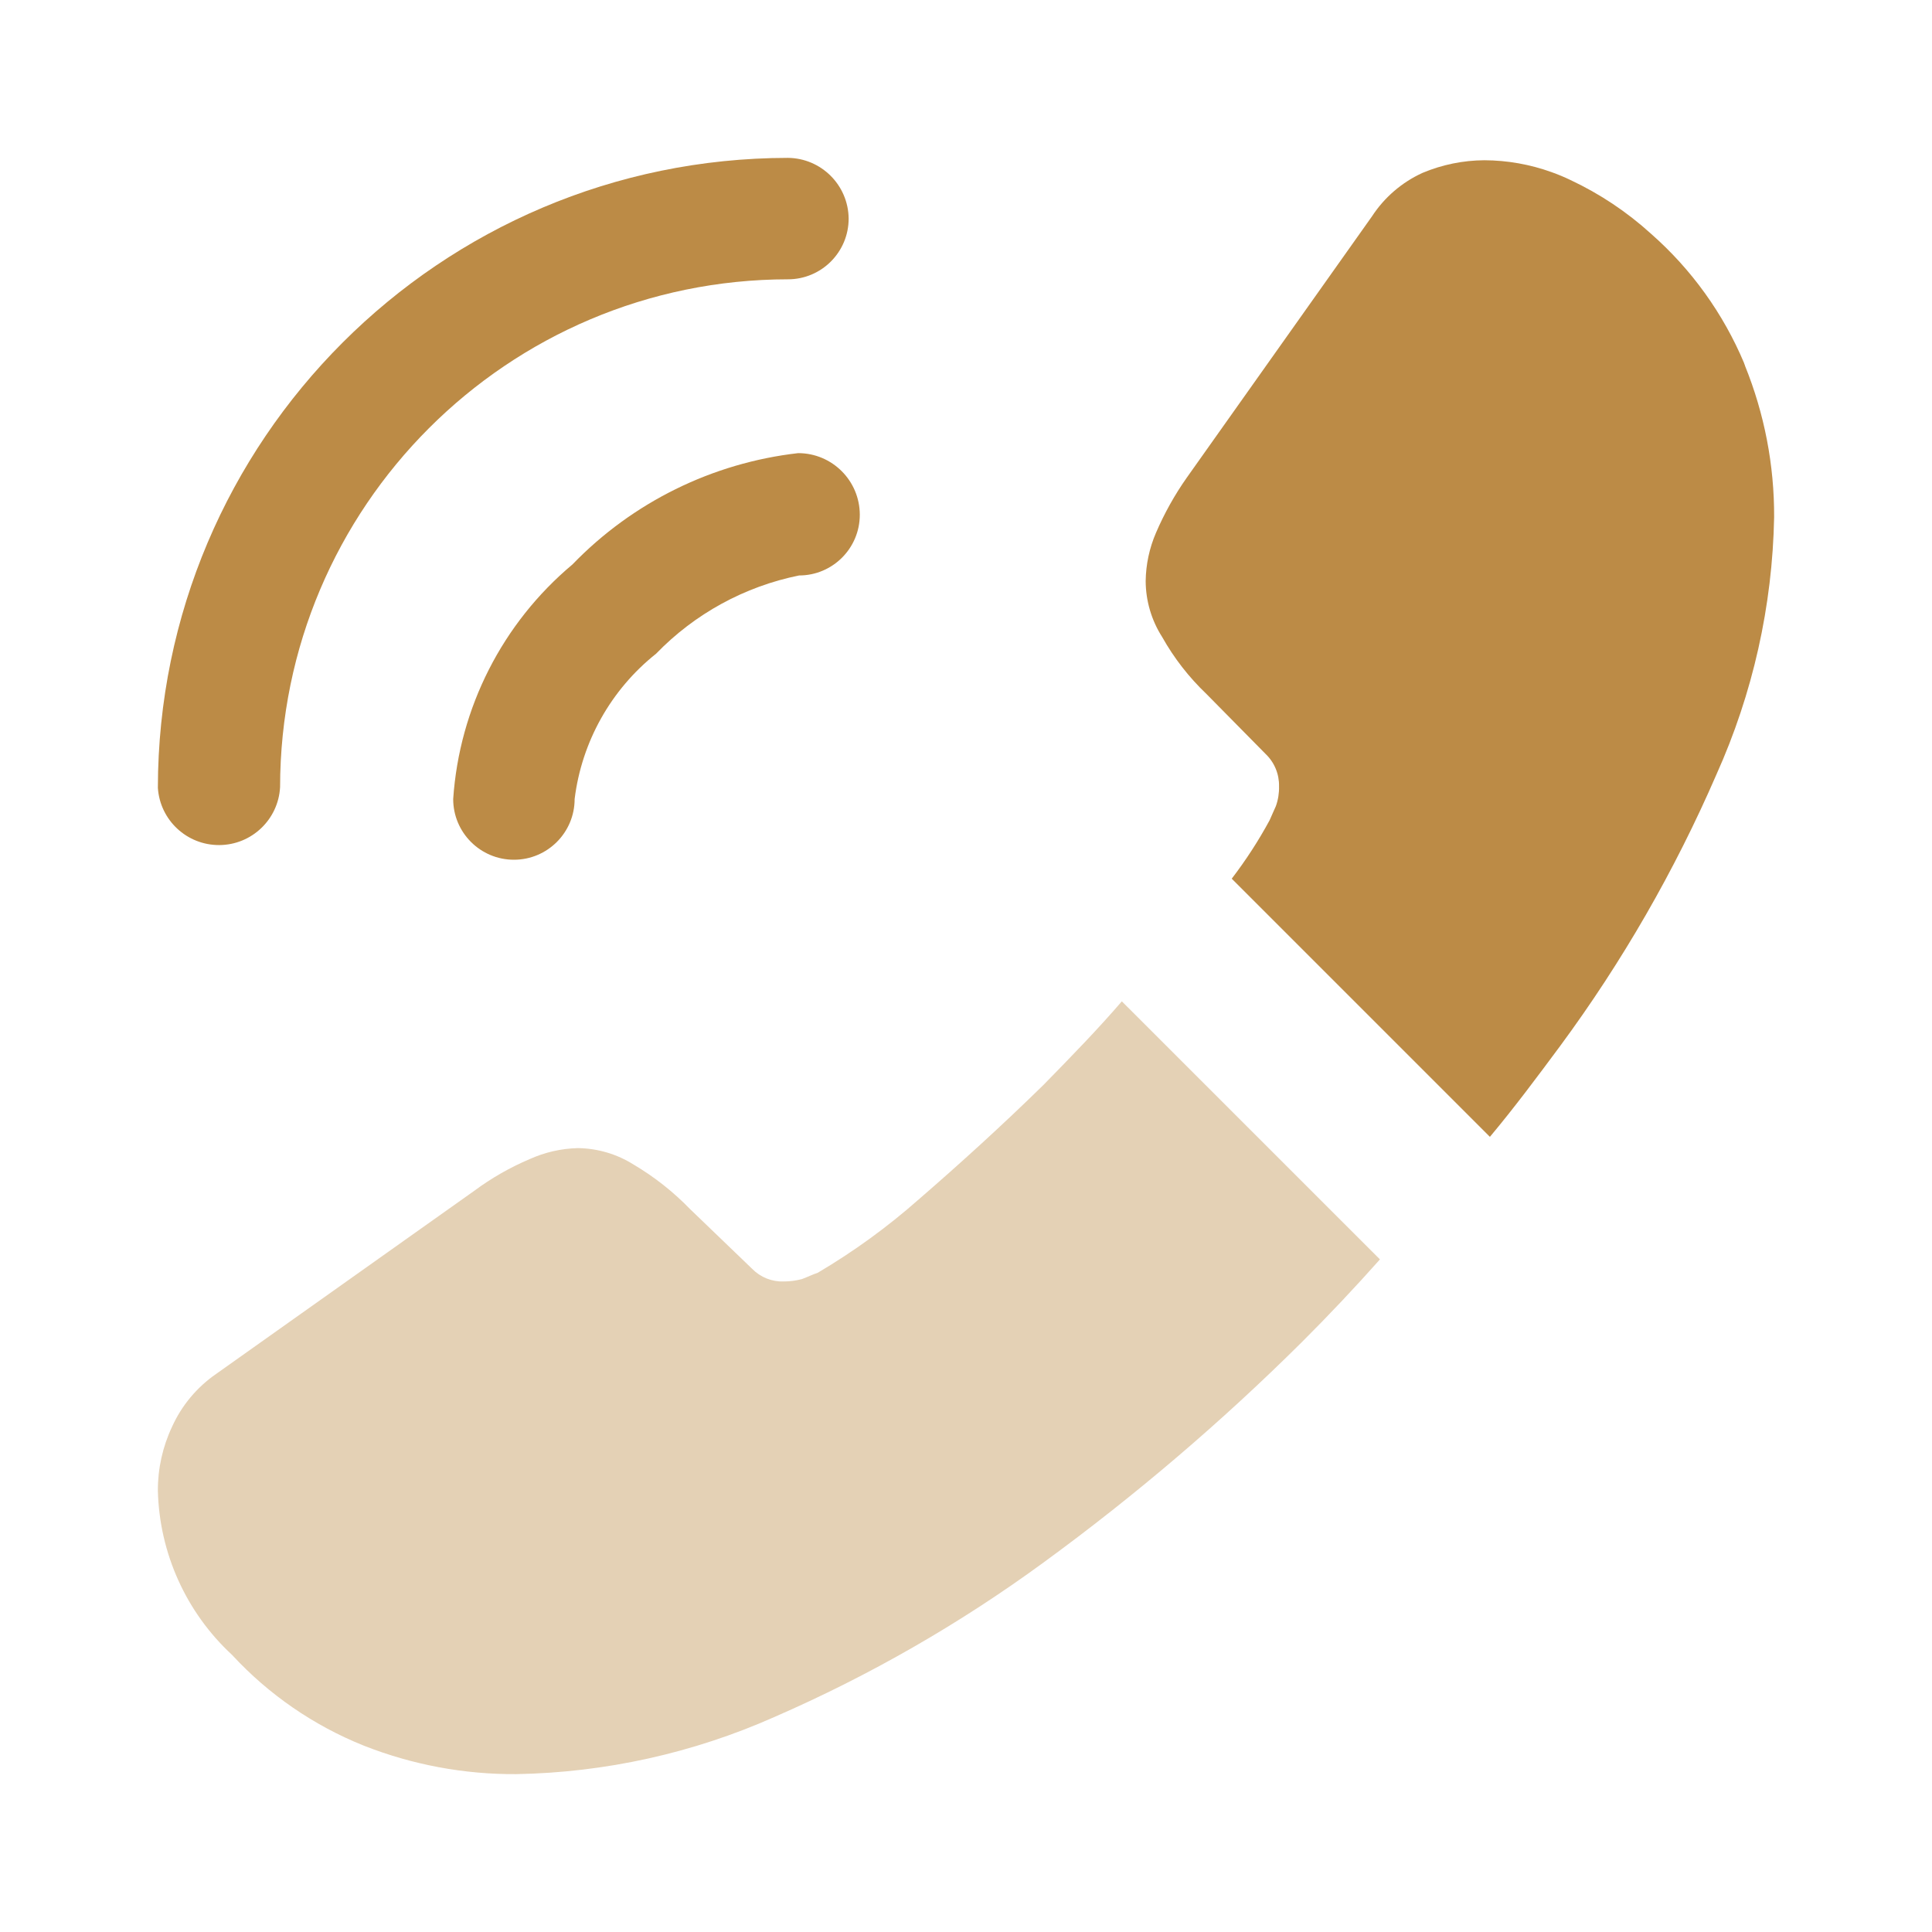
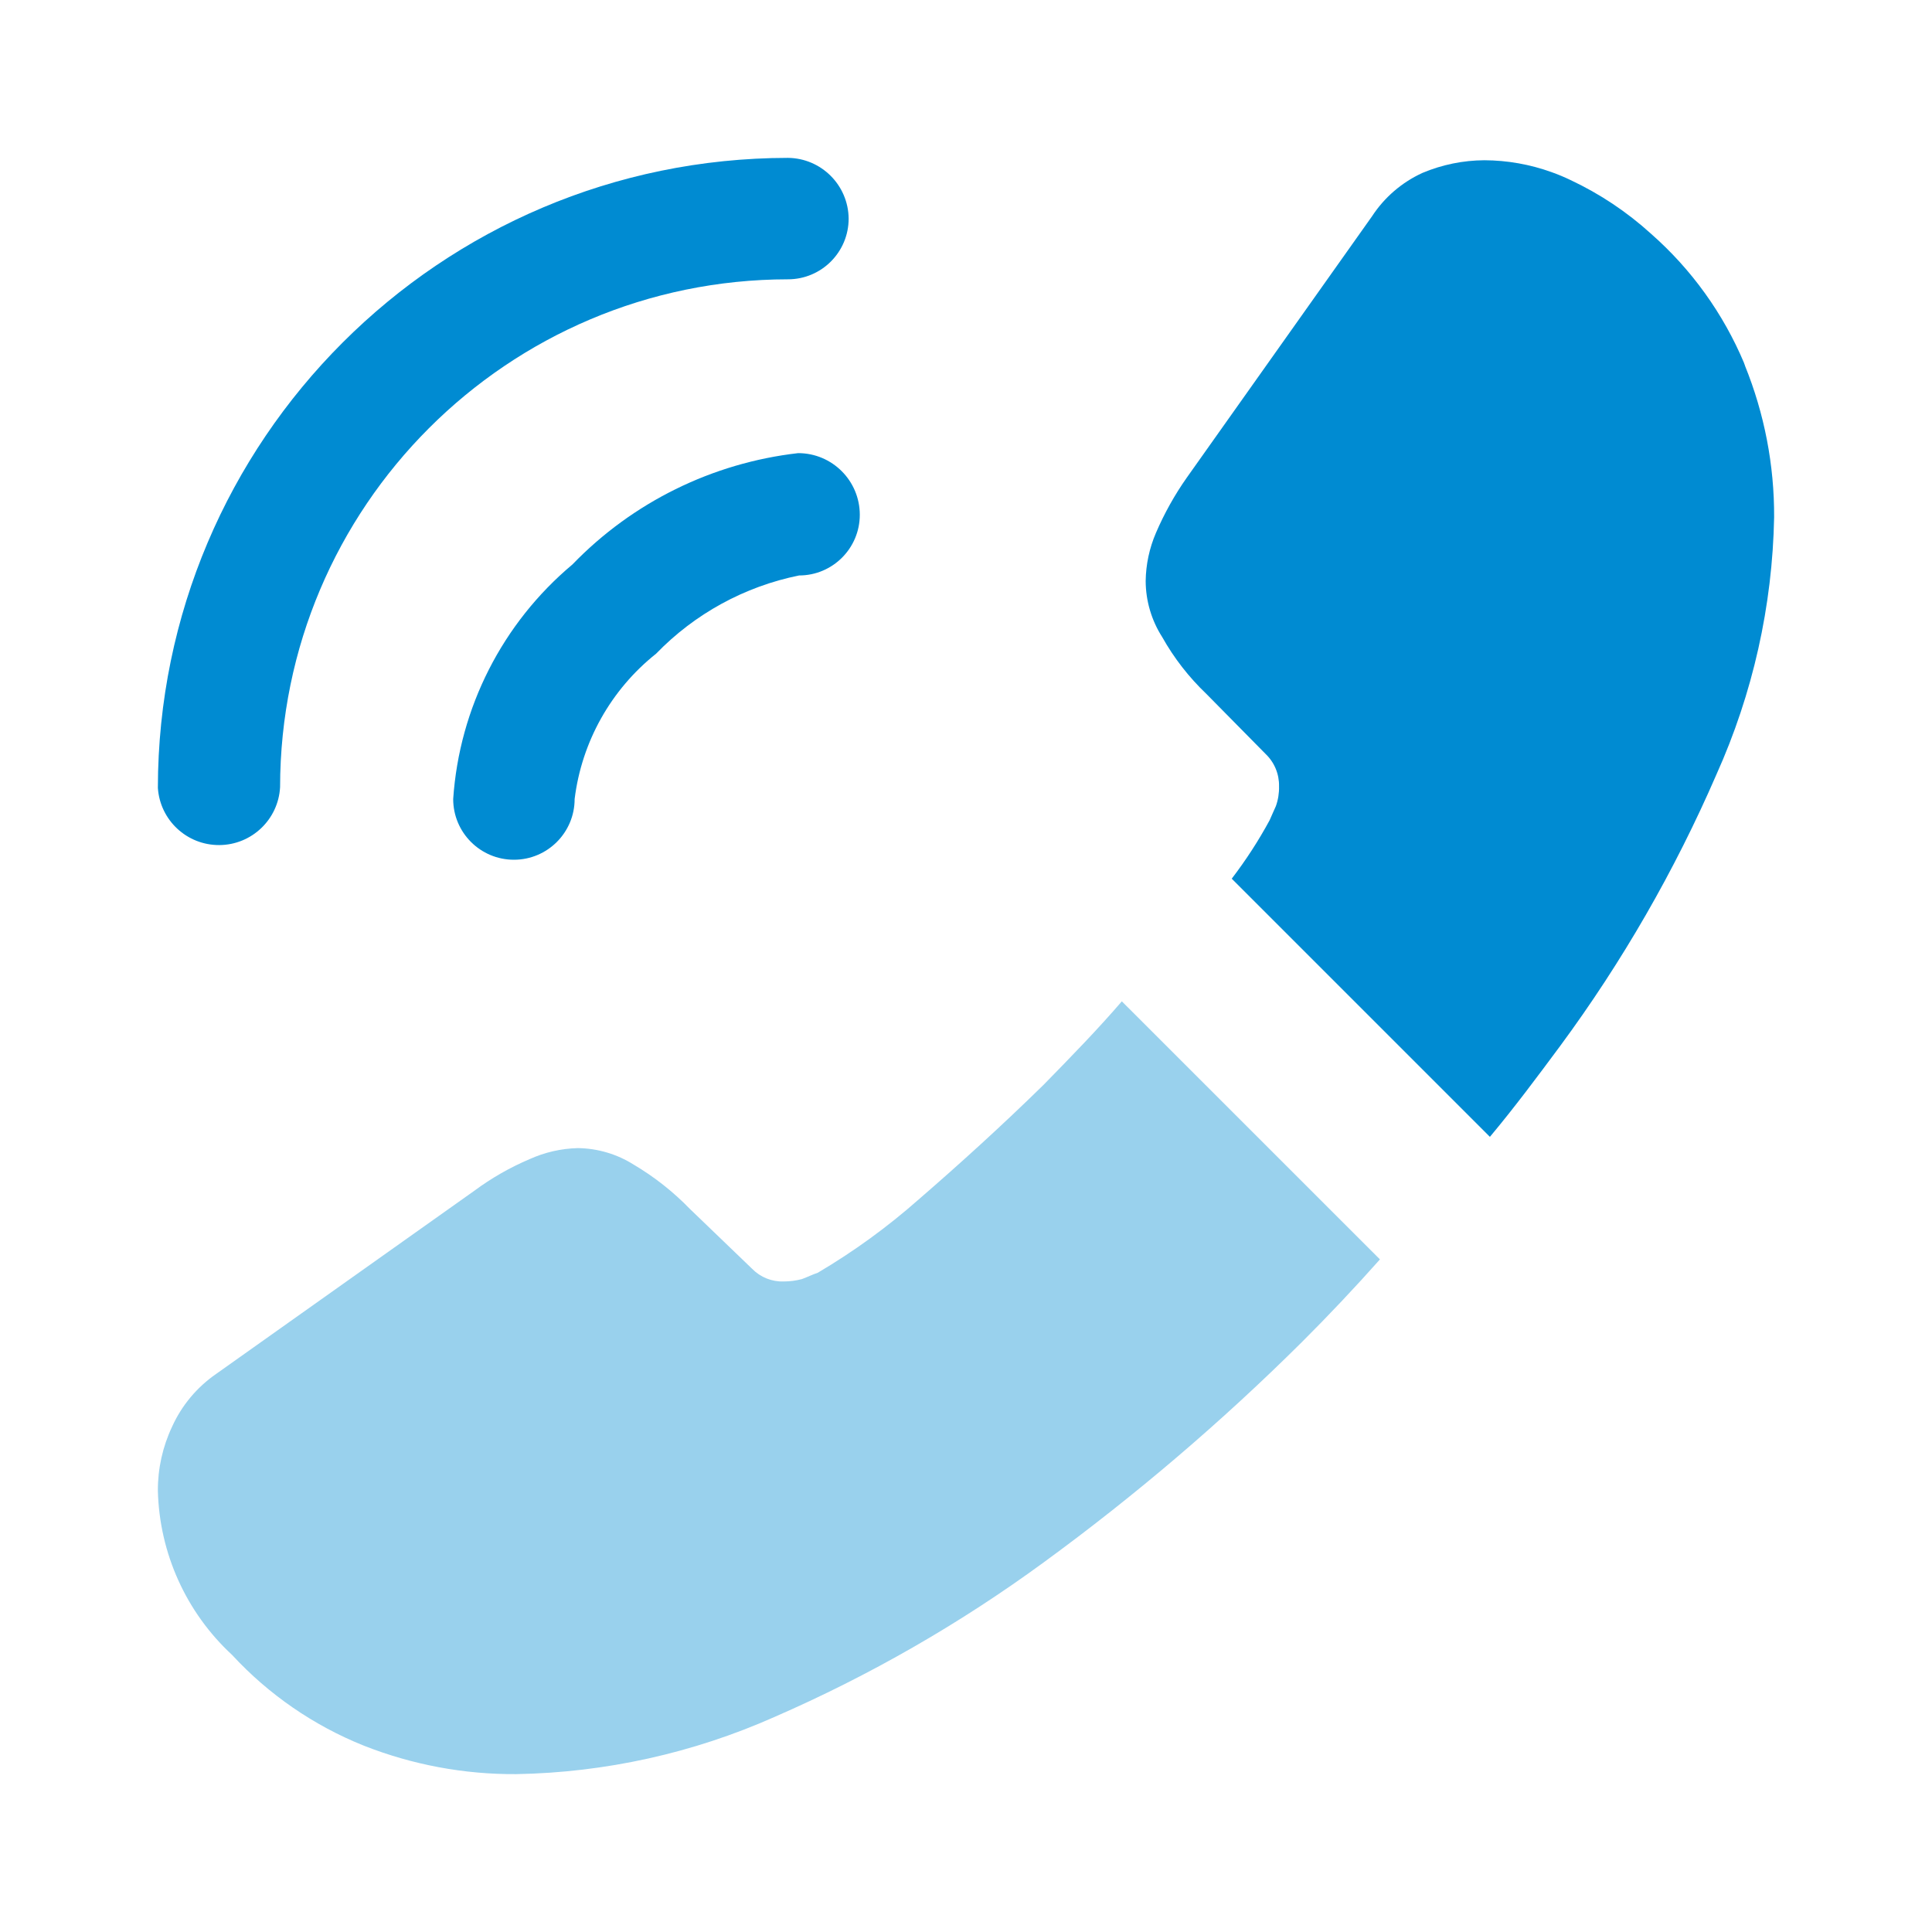
<svg xmlns="http://www.w3.org/2000/svg" width="35" height="35" viewBox="0 0 35 35">
  <g id="Group_67" data-name="Group 67" transform="translate(0 35) rotate(-90)">
    <g id="call-calling_bulk" data-name="call-calling/bulk">
      <g id="vuesax_bulk_call-calling" data-name="vuesax/bulk/call-calling">
        <g id="call-calling">
-           <path id="Vector" d="M6.25,7.366a1.1,1.1,0,0,1-1.1-1.1A4.978,4.978,0,0,0,3.733,3.676,3.991,3.991,0,0,0,1.1,2.2,1.1,1.1,0,1,1,1.1,0,6.079,6.079,0,0,1,5.349,2.16,6.749,6.749,0,0,1,7.366,6.25,1.117,1.117,0,0,1,6.25,7.366Z" transform="translate(19.425 8.21)" fill="#BC8B46" />
-           <path id="Vector-2" data-name="Vector" d="M11.4,12.514a1.1,1.1,0,0,1-1.1-1.1,9.208,9.208,0,0,0-9.2-9.2A1.109,1.109,0,0,1,1.087,0,11.426,11.426,0,0,1,12.5,11.413,1.111,1.111,0,0,1,11.4,12.514Z" transform="translate(19.64 2.86)" fill="#BC8B46" />
-           <path id="Vector-3" data-name="Vector" d="M14,17.463,9.325,22.139q-.772-.686-1.5-1.416a40.637,40.637,0,0,1-3.99-4.677,25.5,25.5,0,0,1-2.8-4.877A12.046,12.046,0,0,1,0,6.493a7.4,7.4,0,0,1,.515-2.76A6.583,6.583,0,0,1,2.16,1.344,4.191,4.191,0,0,1,5.134,0,2.688,2.688,0,0,1,6.293.257a2.331,2.331,0,0,1,.958.8l3.318,4.677a4.895,4.895,0,0,1,.572,1,2.261,2.261,0,0,1,.2.872,1.941,1.941,0,0,1-.3,1.015,4.865,4.865,0,0,1-.8,1.015l-1.087,1.13a.765.765,0,0,0-.229.572,1.3,1.3,0,0,0,.043.329c.043.114.086.2.114.286a11.868,11.868,0,0,0,1.33,1.831c.644.744,1.33,1.5,2.074,2.26C13,16.547,13.5,17.034,14,17.463Z" transform="translate(2.86 2.86)" fill="#BC8B46" opacity="0.4" />
-           <path id="Vector-4" data-name="Vector" d="M17.692,6.136a3.632,3.632,0,0,1-.215,1.216,3.493,3.493,0,0,1-.143.343,5.9,5.9,0,0,1-.973,1.459,6.448,6.448,0,0,1-2.346,1.688c-.014,0-.029.014-.043.014a7.225,7.225,0,0,1-2.746.529A11.919,11.919,0,0,1,6.565,10.34a25.121,25.121,0,0,1-4.92-2.832C1.087,7.094.529,6.679,0,6.236L4.677,1.559a8.035,8.035,0,0,0,1.058.686c.072.029.157.072.257.114a.988.988,0,0,0,.358.057.787.787,0,0,0,.586-.243L8.024,1.1A4.388,4.388,0,0,1,9.053.3,1.9,1.9,0,0,1,10.069,0a2.282,2.282,0,0,1,.872.186,5.531,5.531,0,0,1,1,.558L16.676,4.1a2.169,2.169,0,0,1,.787.915A2.934,2.934,0,0,1,17.692,6.136Z" transform="translate(14.405 20.755)" fill="#BC8B46" />
+           <path id="Vector" d="M6.25,7.366a1.1,1.1,0,0,1-1.1-1.1A4.978,4.978,0,0,0,3.733,3.676,3.991,3.991,0,0,0,1.1,2.2,1.1,1.1,0,1,1,1.1,0,6.079,6.079,0,0,1,5.349,2.16,6.749,6.749,0,0,1,7.366,6.25,1.117,1.117,0,0,1,6.25,7.366Z" transform="translate(19.425 8.21)" fill="#008bd2" />
+           <path id="Vector-2" data-name="Vector" d="M11.4,12.514a1.1,1.1,0,0,1-1.1-1.1,9.208,9.208,0,0,0-9.2-9.2A1.109,1.109,0,0,1,1.087,0,11.426,11.426,0,0,1,12.5,11.413,1.111,1.111,0,0,1,11.4,12.514Z" transform="translate(19.64 2.86)" fill="#008bd2" />
+           <path id="Vector-3" data-name="Vector" d="M14,17.463,9.325,22.139q-.772-.686-1.5-1.416a40.637,40.637,0,0,1-3.99-4.677,25.5,25.5,0,0,1-2.8-4.877A12.046,12.046,0,0,1,0,6.493a7.4,7.4,0,0,1,.515-2.76A6.583,6.583,0,0,1,2.16,1.344,4.191,4.191,0,0,1,5.134,0,2.688,2.688,0,0,1,6.293.257a2.331,2.331,0,0,1,.958.8l3.318,4.677a4.895,4.895,0,0,1,.572,1,2.261,2.261,0,0,1,.2.872,1.941,1.941,0,0,1-.3,1.015,4.865,4.865,0,0,1-.8,1.015l-1.087,1.13a.765.765,0,0,0-.229.572,1.3,1.3,0,0,0,.043.329c.043.114.086.2.114.286a11.868,11.868,0,0,0,1.33,1.831c.644.744,1.33,1.5,2.074,2.26C13,16.547,13.5,17.034,14,17.463Z" transform="translate(2.86 2.86)" fill="#008bd2" opacity="0.4" />
+           <path id="Vector-4" data-name="Vector" d="M17.692,6.136a3.632,3.632,0,0,1-.215,1.216,3.493,3.493,0,0,1-.143.343,5.9,5.9,0,0,1-.973,1.459,6.448,6.448,0,0,1-2.346,1.688c-.014,0-.029.014-.043.014a7.225,7.225,0,0,1-2.746.529A11.919,11.919,0,0,1,6.565,10.34a25.121,25.121,0,0,1-4.92-2.832C1.087,7.094.529,6.679,0,6.236L4.677,1.559a8.035,8.035,0,0,0,1.058.686c.072.029.157.072.257.114a.988.988,0,0,0,.358.057.787.787,0,0,0,.586-.243L8.024,1.1A4.388,4.388,0,0,1,9.053.3,1.9,1.9,0,0,1,10.069,0a2.282,2.282,0,0,1,.872.186,5.531,5.531,0,0,1,1,.558L16.676,4.1a2.169,2.169,0,0,1,.787.915A2.934,2.934,0,0,1,17.692,6.136Z" transform="translate(14.405 20.755)" fill="#008bd2" />
          <path id="Vector-5" data-name="Vector" d="M0,0H35V35H0Z" fill="none" opacity="0" />
        </g>
      </g>
    </g>
  </g>
</svg>
